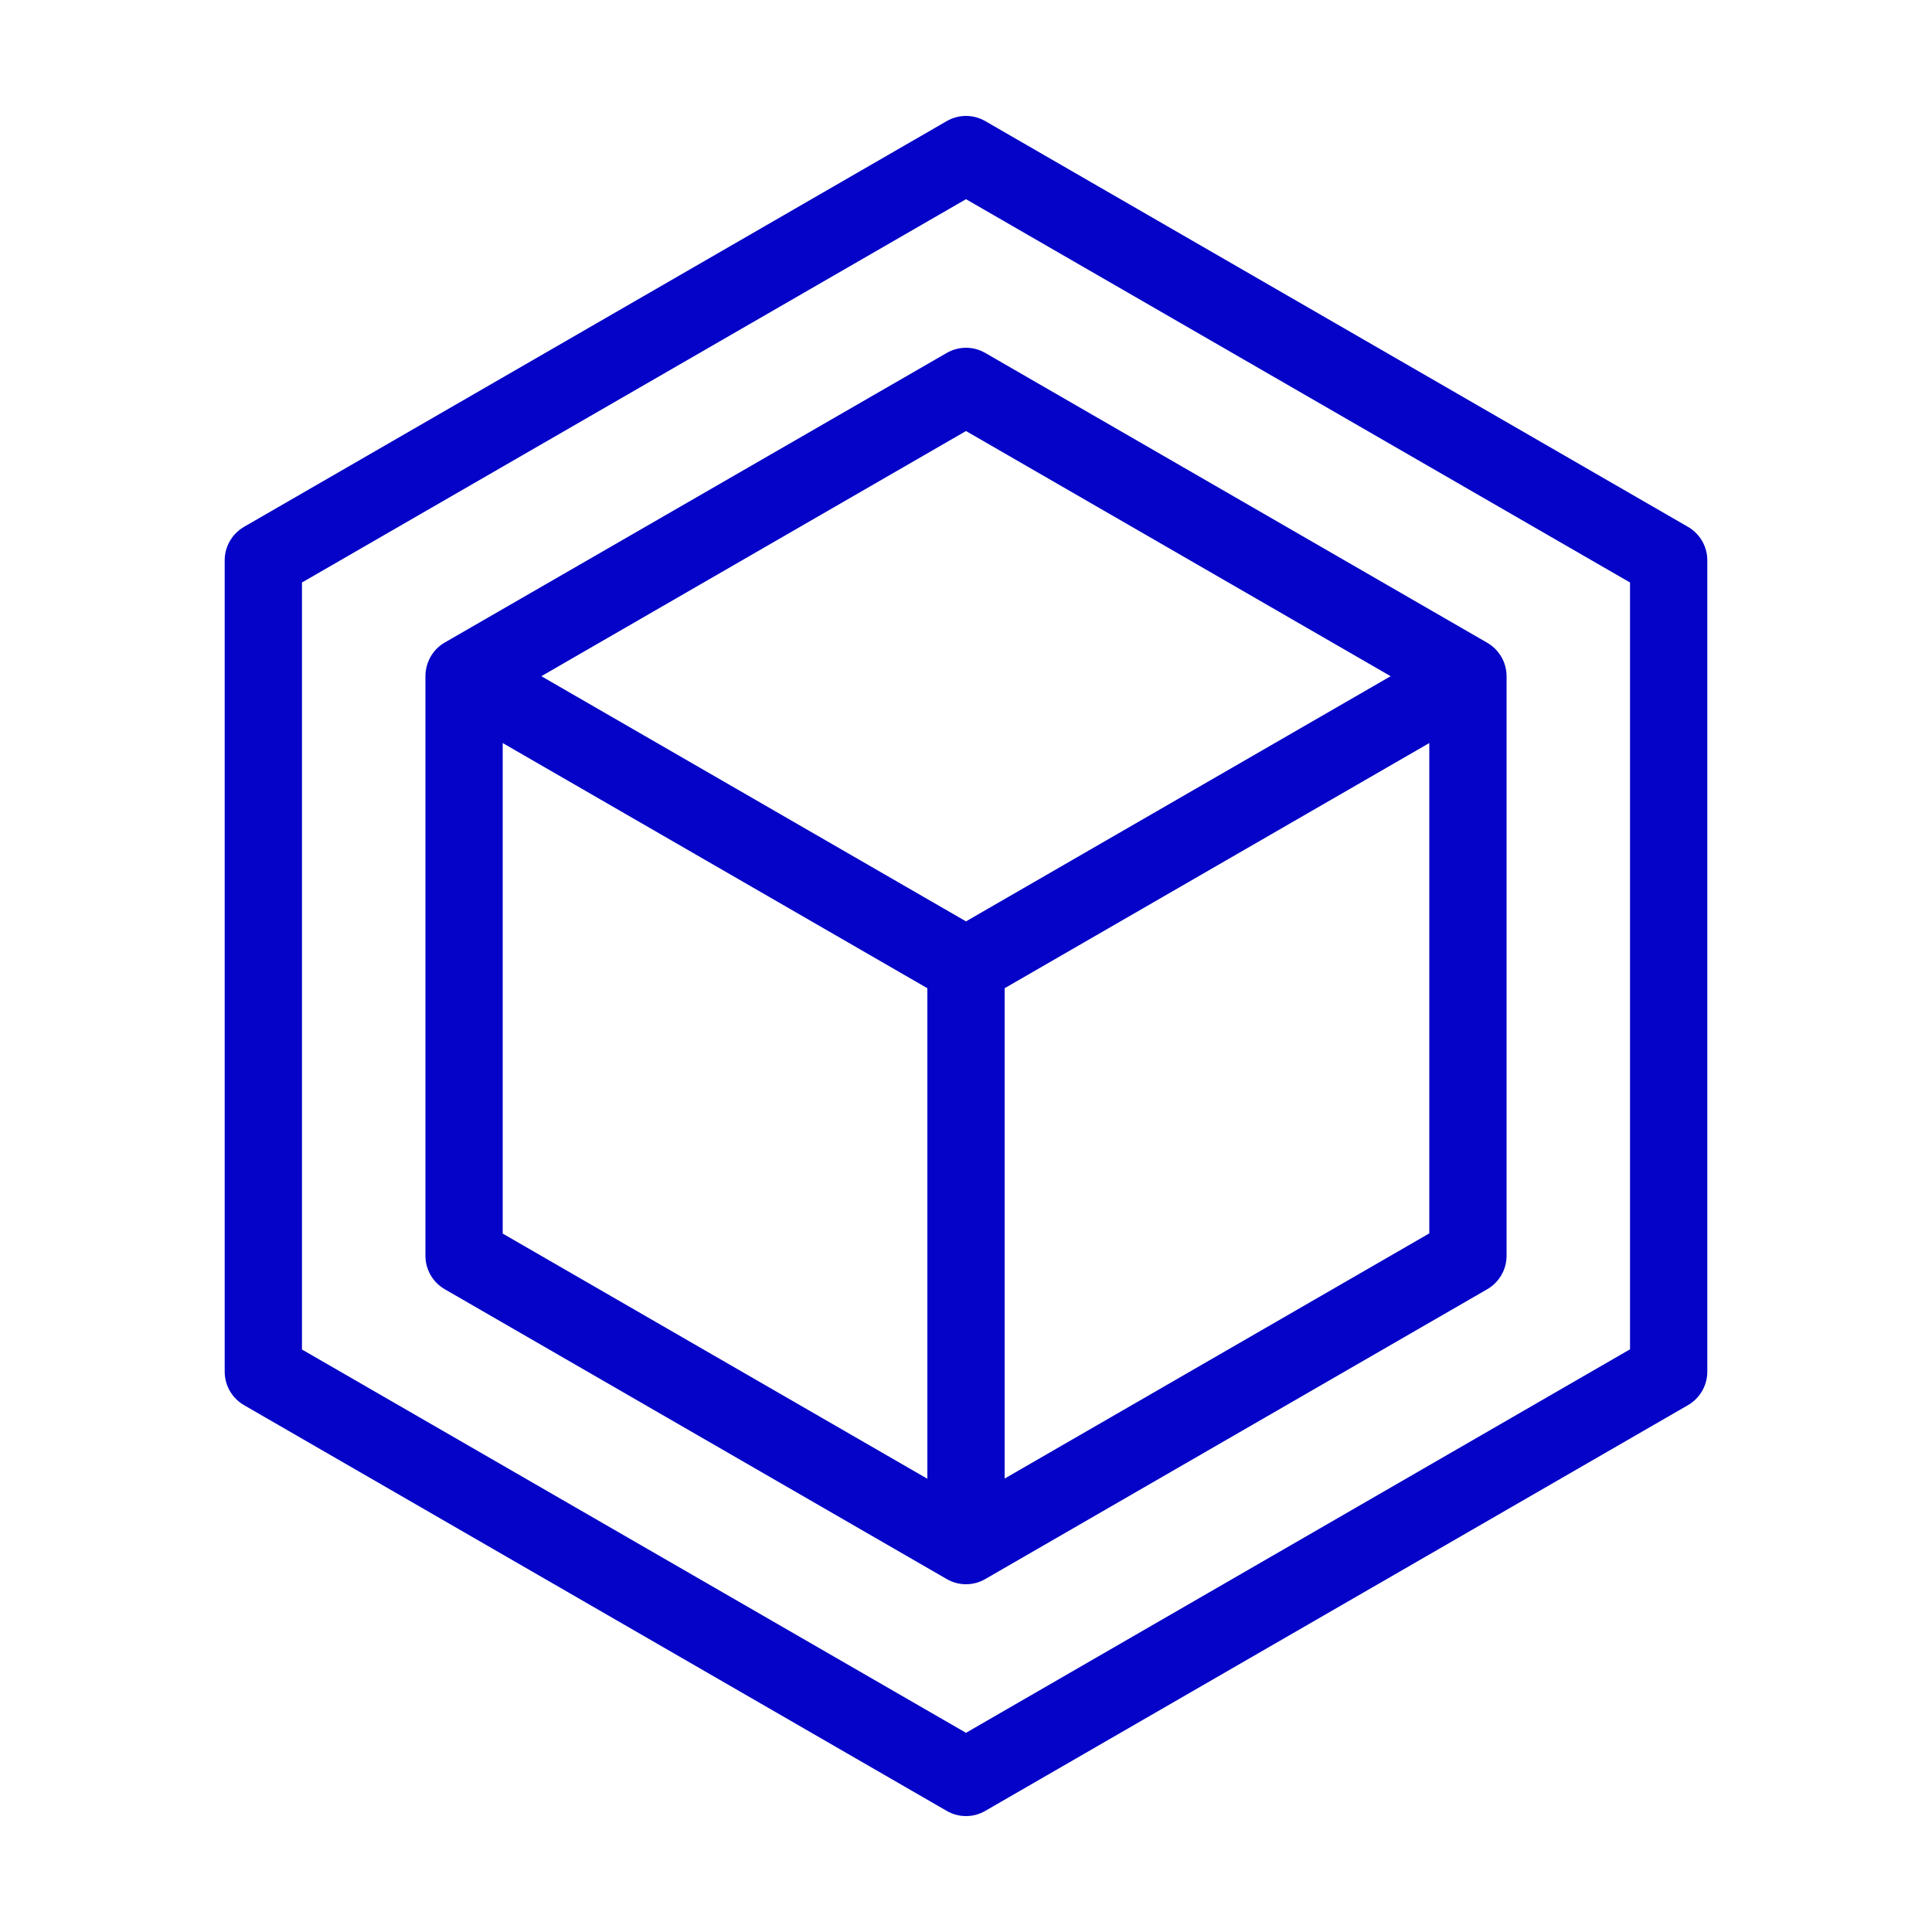
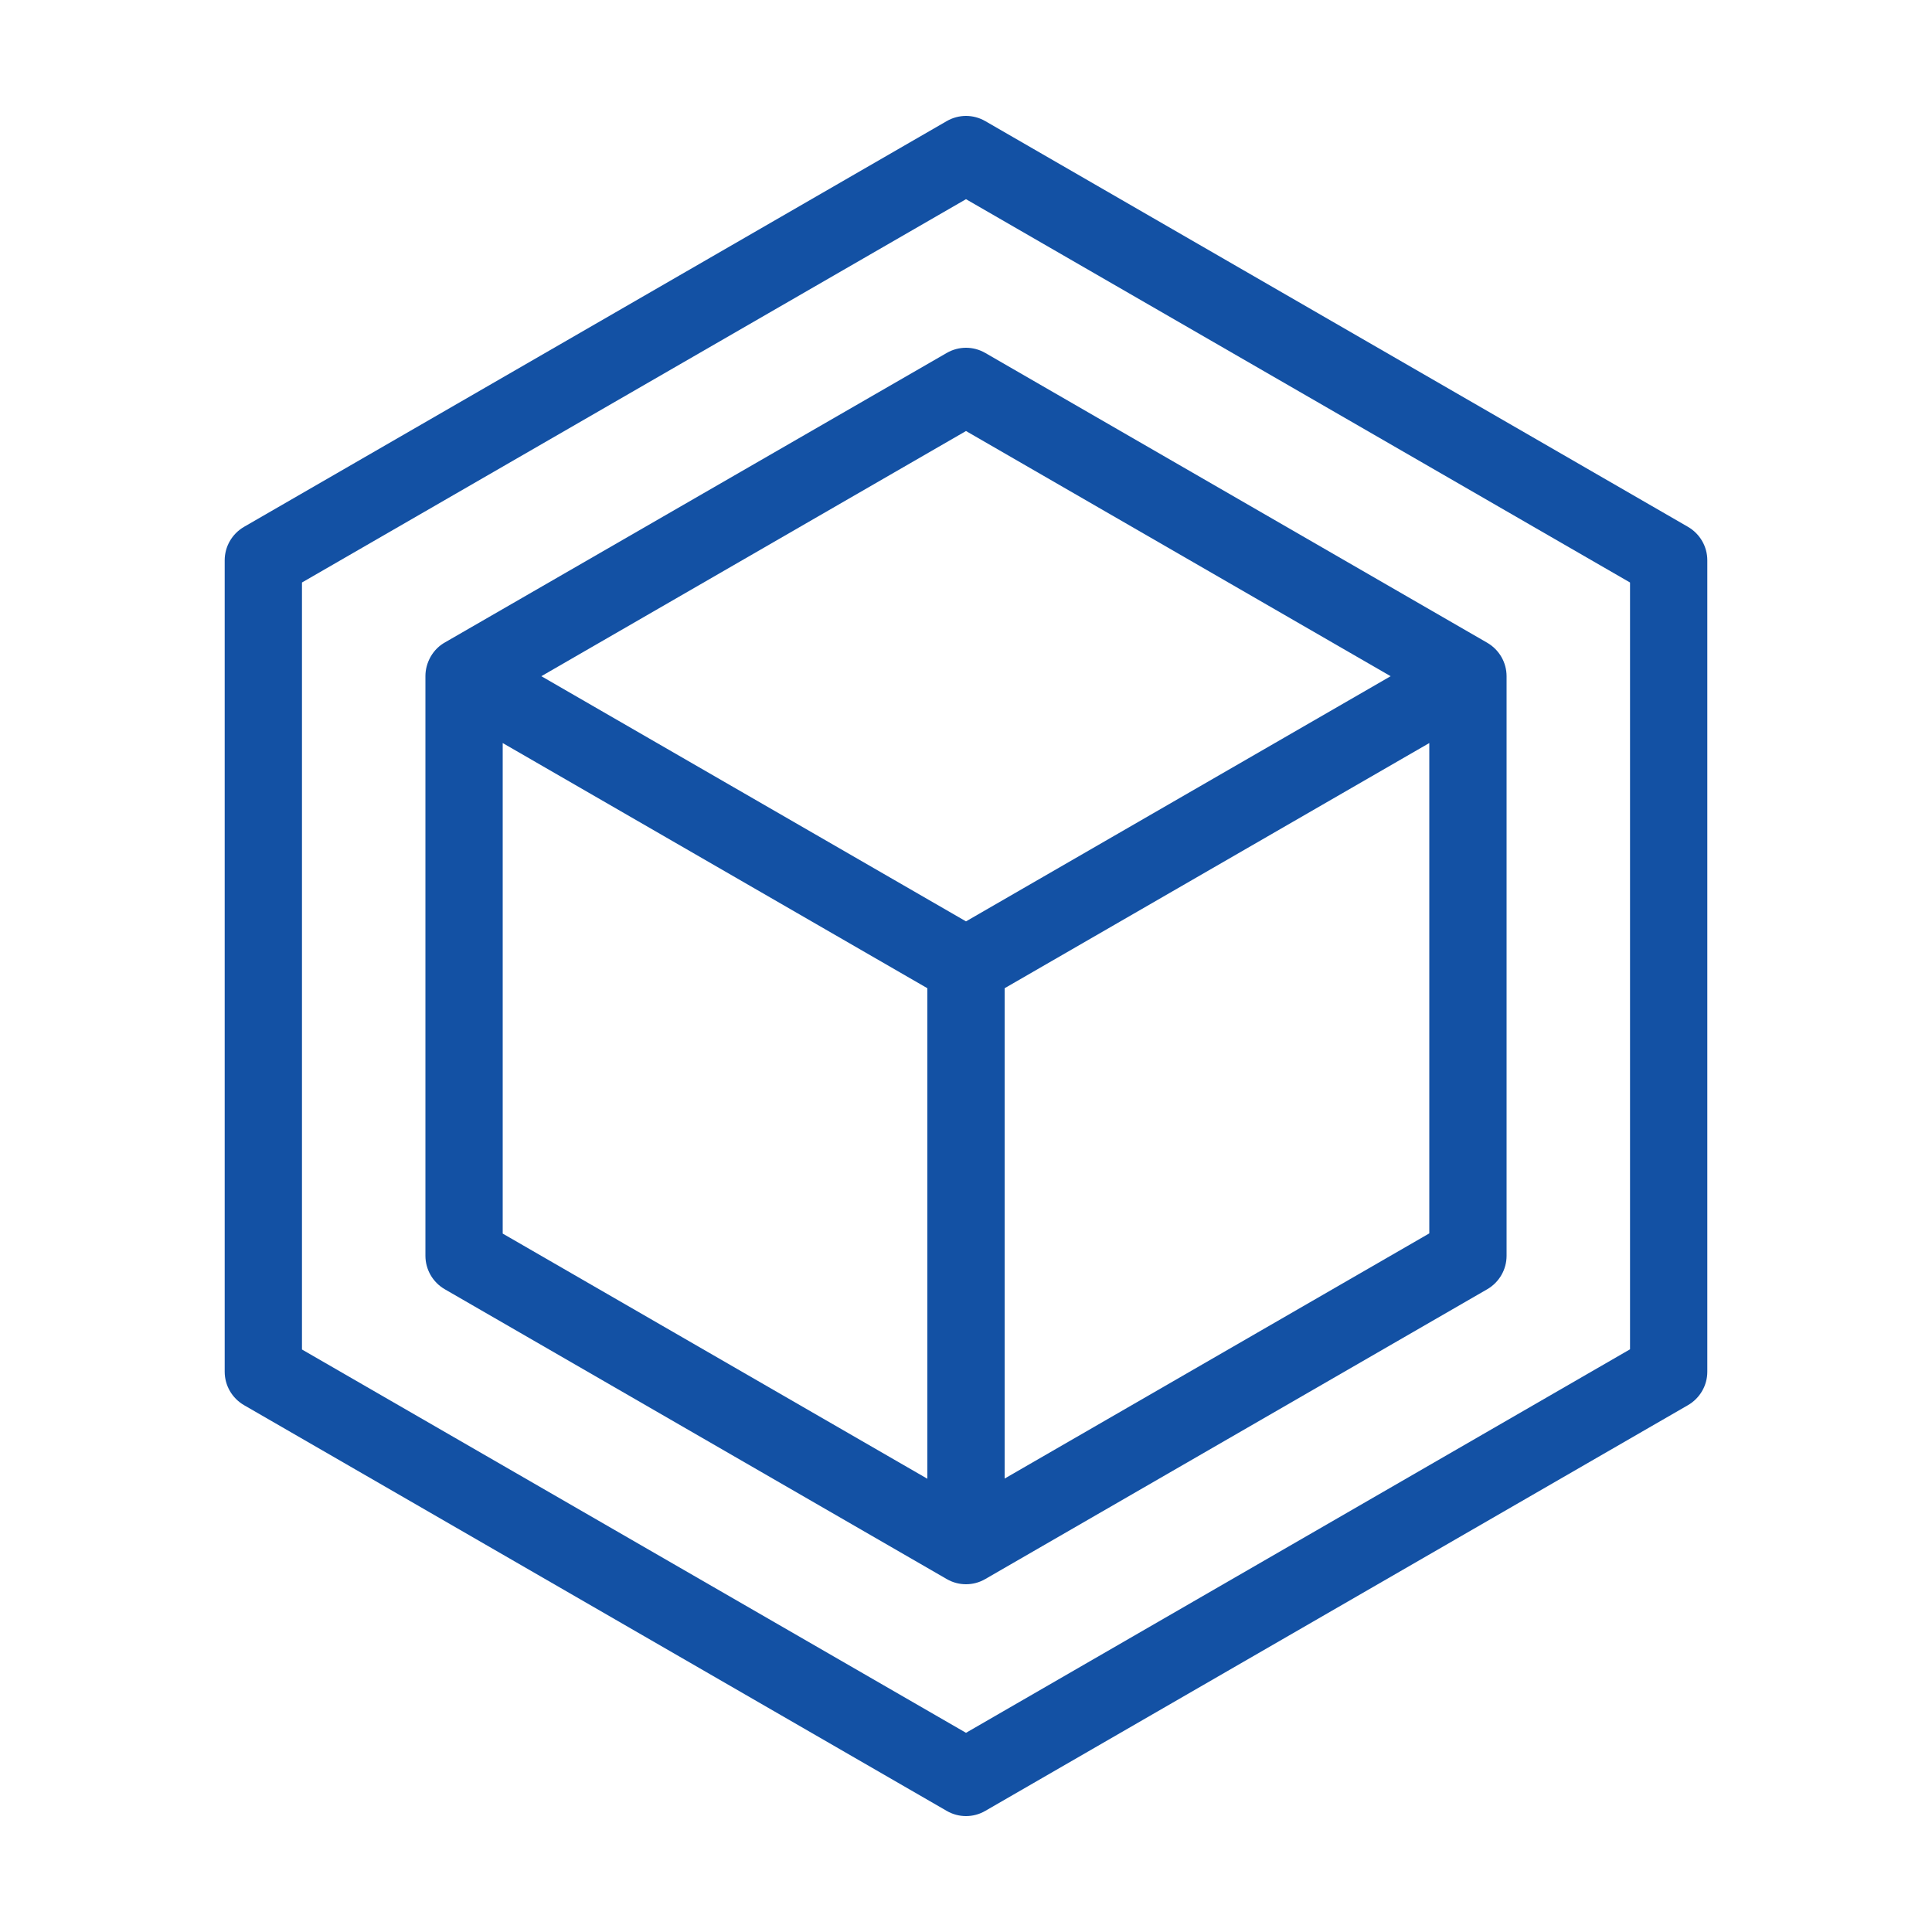
<svg xmlns="http://www.w3.org/2000/svg" version="1.1" id="Layer_1" x="0px" y="0px" viewBox="0 0 1000 1000" style="enable-background:new 0 0 1000 1000;" xml:space="preserve">
  <style type="text/css">
- 	.st0{fill:#0403C7;}
+ 	.st0{fill:#1351a4;}
</style>
  <path class="st0" d="M500,940c-3.5,0-6.9-0.9-10-2.7l-363.7-210c-6.2-3.6-10-10.2-10-17.3V290c0-7.1,3.8-13.7,10-17.3L490,62.7  c6.2-3.6,13.8-3.6,20,0l363.7,210c6.2,3.6,10,10.2,10,17.3v420c0,7.1-3.8,13.7-10,17.3L510,937.3C506.9,939.1,503.5,940,500,940z   M156.3,698.5L500,896.9l343.7-198.5V301.5L500,103.1L156.3,301.5V698.5z" />
  <path class="st0" d="M500,820c-3.5,0-6.9-0.9-10-2.7l-259.8-150c-6.2-3.6-10-10.2-10-17.3V350.3c0-0.1,0-0.2,0-0.4  c0-3.4,0.9-6.8,2.7-10c1.9-3.3,4.5-5.8,7.6-7.5L490,182.7c6.2-3.6,13.8-3.6,20,0l259.8,150c6.2,3.6,10,10.2,10,17.3v300  c0,7.1-3.8,13.7-10,17.3L510,817.3C506.9,819.1,503.5,820,500,820z M520,511.5v253.8l219.8-126.9V384.6L520,511.5z M260.2,638.5  L480,765.4V511.5L260.2,384.6V638.5z M280.2,350L500,476.9L719.8,350L500,223.1L280.2,350z" />
</svg>
